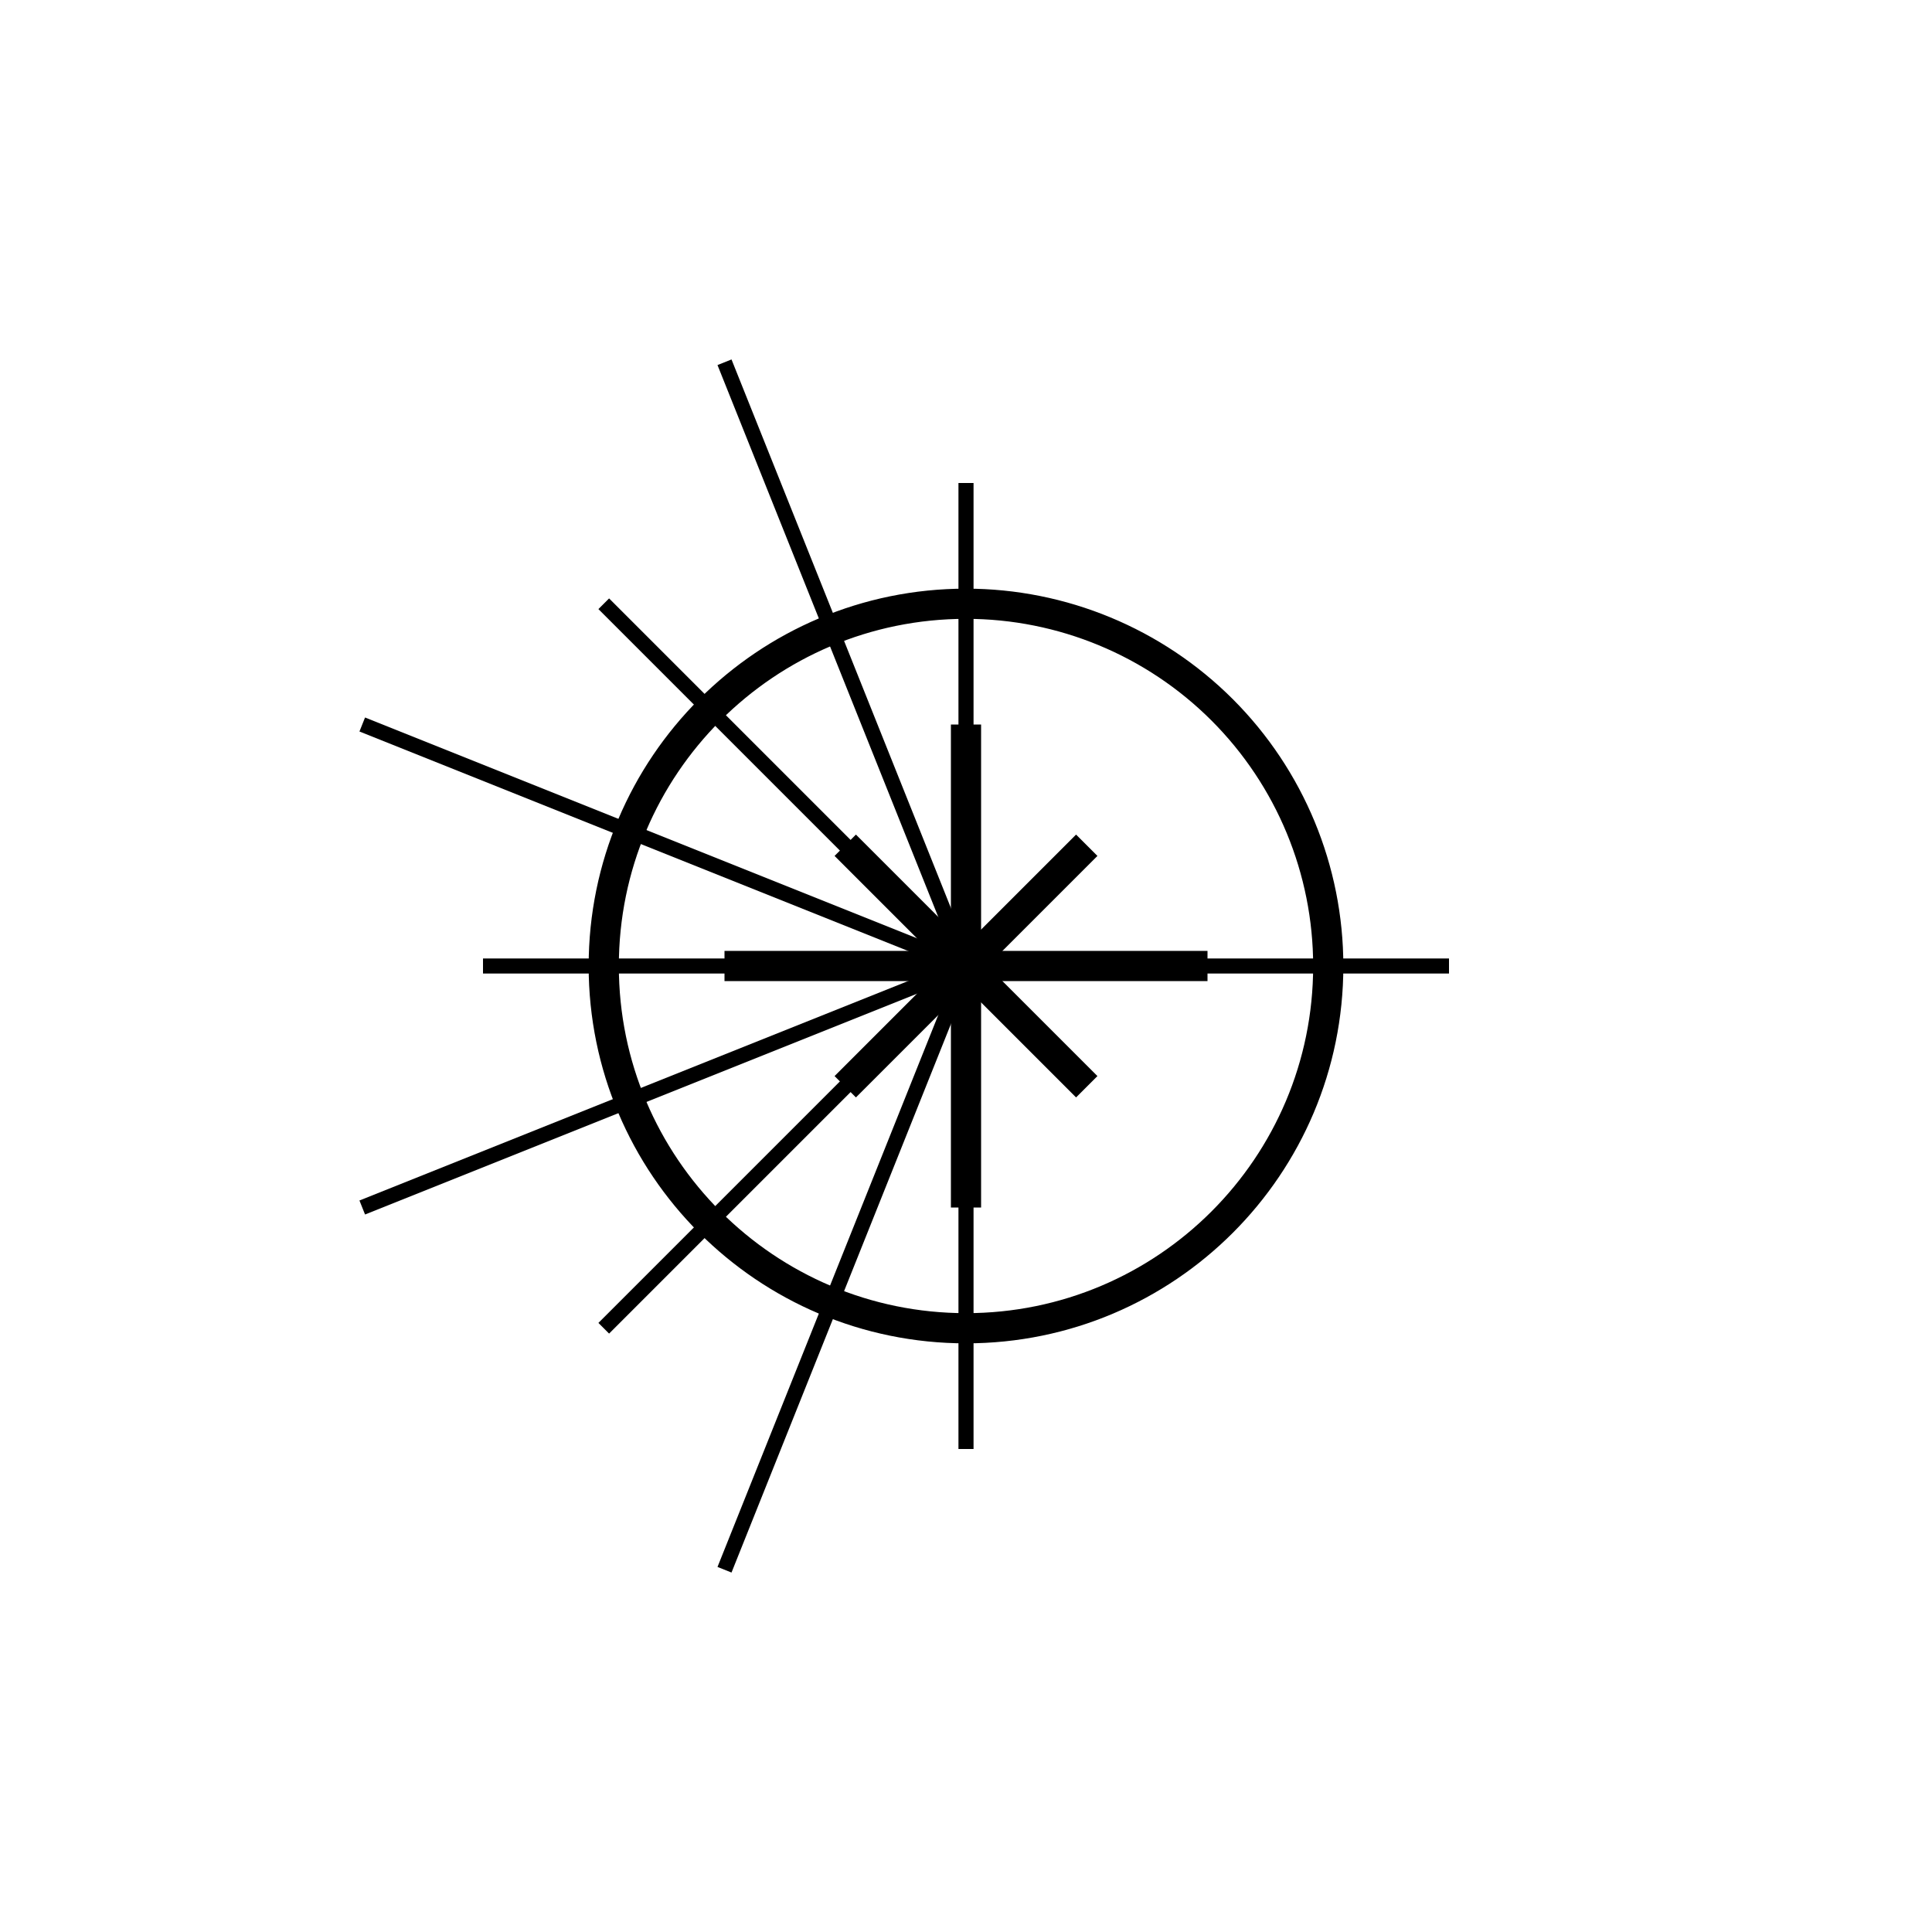
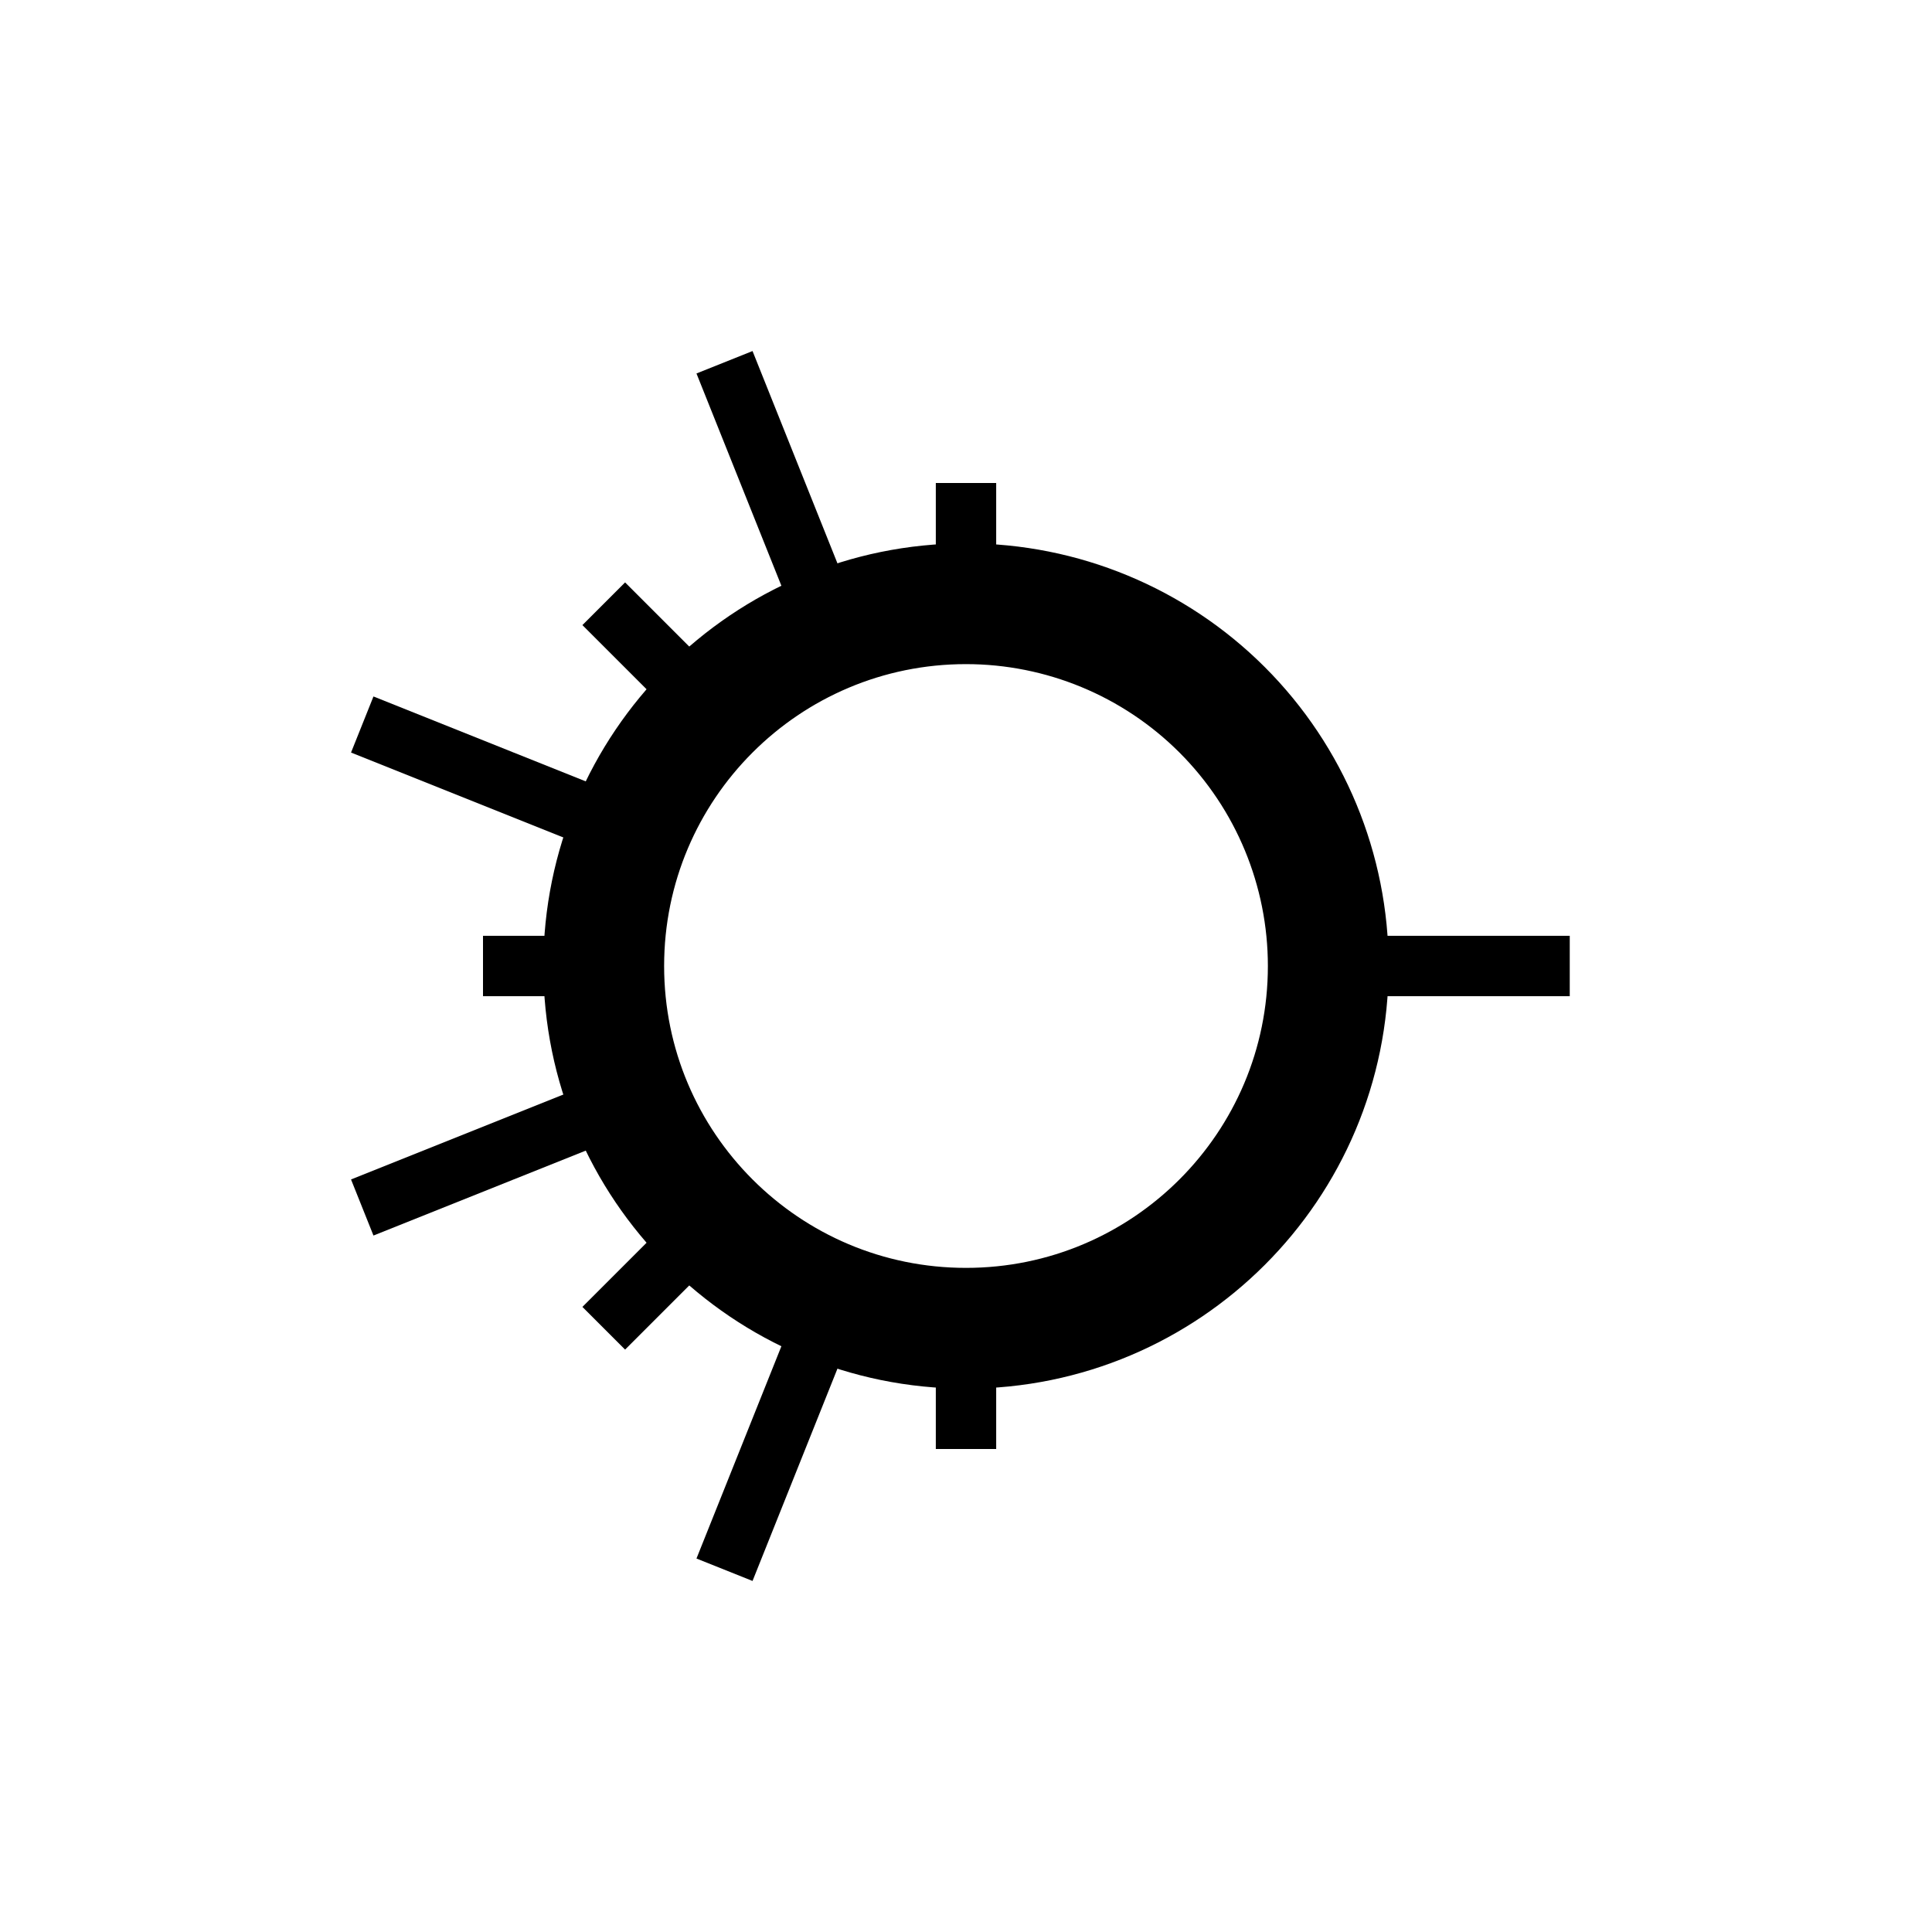
<svg xmlns="http://www.w3.org/2000/svg" version="1.1" viewBox="0.0 0.0 128.0 128.0" fill="none" stroke="none" stroke-linecap="square" stroke-miterlimit="10">
  <clipPath id="p.0">
    <path d="m0 0l128.0 0l0 128.0l-128.0 0l0 -128.0z" clip-rule="nonzero" />
  </clipPath>
  <g clip-path="url(#p.0)">
    <path fill="#000000" fill-opacity="0.0" d="m0 0l128.0 0l0 128.0l-128.0 0z" fill-rule="evenodd" />
    <path fill="#ffffff" d="m0 0l128.0 0l0 128.0l-128.0 0z" fill-rule="evenodd" />
+     <path fill="#000000" fill-opacity="0.0" d="m64.0 64.0l40.0 0" fill-rule="evenodd" />
+     <path stroke="#000000" stroke-width="4.0" stroke-linejoin="round" stroke-linecap="butt" d="m64.0 64.0l40.0 0" fill-rule="evenodd" />
+     <path fill="#000000" fill-opacity="0.0" d="m64.0 96.0l0 -40.0" fill-rule="evenodd" />
+     <path stroke="#000000" stroke-width="4.0" stroke-linejoin="round" stroke-linecap="butt" d="m64.0 96.0l0 -40.0" fill-rule="evenodd" />
+     <path fill="#000000" fill-opacity="0.0" d="m40.0 88.0l24.0 -24.0" fill-rule="evenodd" />
+     <path stroke="#000000" stroke-width="4.0" stroke-linejoin="round" stroke-linecap="butt" d="m40.0 88.0l24.0 -24.0" fill-rule="evenodd" />
+     <path fill="#000000" fill-opacity="0.0" d="m32.0 64.0l32.0 0" fill-rule="evenodd" />
+     <path stroke="#000000" stroke-width="4.0" stroke-linejoin="round" stroke-linecap="butt" d="m32.0 64.0l32.0 0" fill-rule="evenodd" />
+     <path fill="#000000" fill-opacity="0.0" d="m48.0 104.0l16.0 -40.0" fill-rule="evenodd" />
+     <path stroke="#000000" stroke-width="4.0" stroke-linejoin="round" stroke-linecap="butt" d="m48.0 104.0l16.0 -40.0" fill-rule="evenodd" />
    <path fill="#000000" fill-opacity="0.0" d="m40.0 40.0l24.0 24.0" fill-rule="evenodd" />
-     <path stroke="#000000" stroke-width="1.0" stroke-linejoin="round" stroke-linecap="butt" d="m40.0 40.0l24.0 24.0" fill-rule="evenodd" />
-     <path fill="#000000" fill-opacity="0.0" d="m40.0 88.0l24.0 -24.0" fill-rule="evenodd" />
-     <path stroke="#000000" stroke-width="1.0" stroke-linejoin="round" stroke-linecap="butt" d="m40.0 88.0l24.0 -24.0" fill-rule="evenodd" />
-     <path fill="#000000" fill-opacity="0.0" d="m32.0 64.0l32.0 0" fill-rule="evenodd" />
-     <path stroke="#000000" stroke-width="1.0" stroke-linejoin="round" stroke-linecap="butt" d="m32.0 64.0l32.0 0" fill-rule="evenodd" />
-     <path fill="#000000" fill-opacity="0.0" d="m64.0 64.0l32.0 0" fill-rule="evenodd" />
-     <path stroke="#000000" stroke-width="1.0" stroke-linejoin="round" stroke-linecap="butt" d="m64.0 64.0l32.0 0" fill-rule="evenodd" />
-     <path fill="#000000" fill-opacity="0.0" d="m64.0 48.0l0 32.0" fill-rule="evenodd" />
-     <path stroke="#000000" stroke-width="2.0" stroke-linejoin="round" stroke-linecap="butt" d="m64.0 48.0l0 32.0" fill-rule="evenodd" />
-     <path fill="#000000" fill-opacity="0.0" d="m48.0 64.0l32.0 0" fill-rule="evenodd" />
-     <path stroke="#000000" stroke-width="2.0" stroke-linejoin="round" stroke-linecap="butt" d="m48.0 64.0l32.0 0" fill-rule="evenodd" />
-     <path fill="#000000" fill-opacity="0.0" d="m56.0 56.0l16.0 16.0" fill-rule="evenodd" />
-     <path stroke="#000000" stroke-width="2.0" stroke-linejoin="round" stroke-linecap="butt" d="m56.0 56.0l16.0 16.0" fill-rule="evenodd" />
-     <path fill="#000000" fill-opacity="0.0" d="m72.0 56.0l-16.0 16.0" fill-rule="evenodd" />
-     <path stroke="#000000" stroke-width="2.0" stroke-linejoin="round" stroke-linecap="butt" d="m72.0 56.0l-16.0 16.0" fill-rule="evenodd" />
-     <path fill="#000000" fill-opacity="0.0" d="m64.0 96.0l0 -40.0" fill-rule="evenodd" />
-     <path stroke="#000000" stroke-width="1.0" stroke-linejoin="round" stroke-linecap="butt" d="m64.0 96.0l0 -40.0" fill-rule="evenodd" />
+     <path stroke="#000000" stroke-width="4.0" stroke-linejoin="round" stroke-linecap="butt" d="m40.0 40.0l24.0 24.0" fill-rule="evenodd" />
    <path fill="#000000" fill-opacity="0.0" d="m64.0 32.0l0 32.0" fill-rule="evenodd" />
-     <path stroke="#000000" stroke-width="1.0" stroke-linejoin="round" stroke-linecap="butt" d="m64.0 32.0l0 32.0" fill-rule="evenodd" />
+     <path stroke="#000000" stroke-width="4.0" stroke-linejoin="round" stroke-linecap="butt" d="m64.0 32.0l0 32.0" fill-rule="evenodd" />
    <path fill="#000000" fill-opacity="0.0" d="m64.0 64.0l-16.0 -40.0" fill-rule="evenodd" />
-     <path stroke="#000000" stroke-width="1.0" stroke-linejoin="round" stroke-linecap="butt" d="m64.0 64.0l-16.0 -40.0" fill-rule="evenodd" />
-     <path fill="#000000" fill-opacity="0.0" d="m48.0 104.0l16.0 -40.0" fill-rule="evenodd" />
-     <path stroke="#000000" stroke-width="1.0" stroke-linejoin="round" stroke-linecap="butt" d="m48.0 104.0l16.0 -40.0" fill-rule="evenodd" />
+     <path stroke="#000000" stroke-width="4.0" stroke-linejoin="round" stroke-linecap="butt" d="m64.0 64.0l-16.0 -40.0" fill-rule="evenodd" />
    <path fill="#000000" fill-opacity="0.0" d="m64.0 64.0l-40.0 16.0" fill-rule="evenodd" />
-     <path stroke="#000000" stroke-width="1.0" stroke-linejoin="round" stroke-linecap="butt" d="m64.0 64.0l-40.0 16.0" fill-rule="evenodd" />
+     <path stroke="#000000" stroke-width="4.0" stroke-linejoin="round" stroke-linecap="butt" d="m64.0 64.0l-40.0 16.0" fill-rule="evenodd" />
    <path fill="#000000" fill-opacity="0.0" d="m64.0 64.0l-40.0 -16.0" fill-rule="evenodd" />
-     <path stroke="#000000" stroke-width="1.0" stroke-linejoin="round" stroke-linecap="butt" d="m64.0 64.0l-40.0 -16.0" fill-rule="evenodd" />
-     <path fill="#000000" fill-opacity="0.0" d="m40.0 64.0l0 0c0 -13.255 10.745 -24.0 24.0 -24.0l0 0c6.365 0 12.47 2.529 16.971 7.029c4.501 4.501 7.029 10.605 7.029 16.971l0 0c0 13.255 -10.745 24.0 -24.0 24.0l0 0c-13.255 0 -24.0 -10.745 -24.0 -24.0z" fill-rule="evenodd" />
-     <path stroke="#000000" stroke-width="2.0" stroke-linejoin="round" stroke-linecap="butt" d="m40.0 64.0l0 0c0 -13.255 10.745 -24.0 24.0 -24.0l0 0c6.365 0 12.47 2.529 16.971 7.029c4.501 4.501 7.029 10.605 7.029 16.971l0 0c0 13.255 -10.745 24.0 -24.0 24.0l0 0c-13.255 0 -24.0 -10.745 -24.0 -24.0z" fill-rule="evenodd" />
+     <path stroke="#000000" stroke-width="4.0" stroke-linejoin="round" stroke-linecap="butt" d="m64.0 64.0l-40.0 -16.0" fill-rule="evenodd" />
+     <path fill="#ffffff" d="m40.0 64.0l0 0c0 -13.255 10.745 -24.0 24.0 -24.0l0 0c6.365 0 12.47 2.529 16.971 7.029c4.501 4.501 7.029 10.605 7.029 16.971l0 0c0 13.255 -10.745 24.0 -24.0 24.0l0 0c-13.255 0 -24.0 -10.745 -24.0 -24.0z" fill-rule="evenodd" />
+     <path stroke="#000000" stroke-width="8.0" stroke-linejoin="round" stroke-linecap="butt" d="m40.0 64.0l0 0c0 -13.255 10.745 -24.0 24.0 -24.0l0 0c6.365 0 12.47 2.529 16.971 7.029c4.501 4.501 7.029 10.605 7.029 16.971l0 0c0 13.255 -10.745 24.0 -24.0 24.0l0 0c-13.255 0 -24.0 -10.745 -24.0 -24.0z" fill-rule="evenodd" />
  </g>
</svg>
